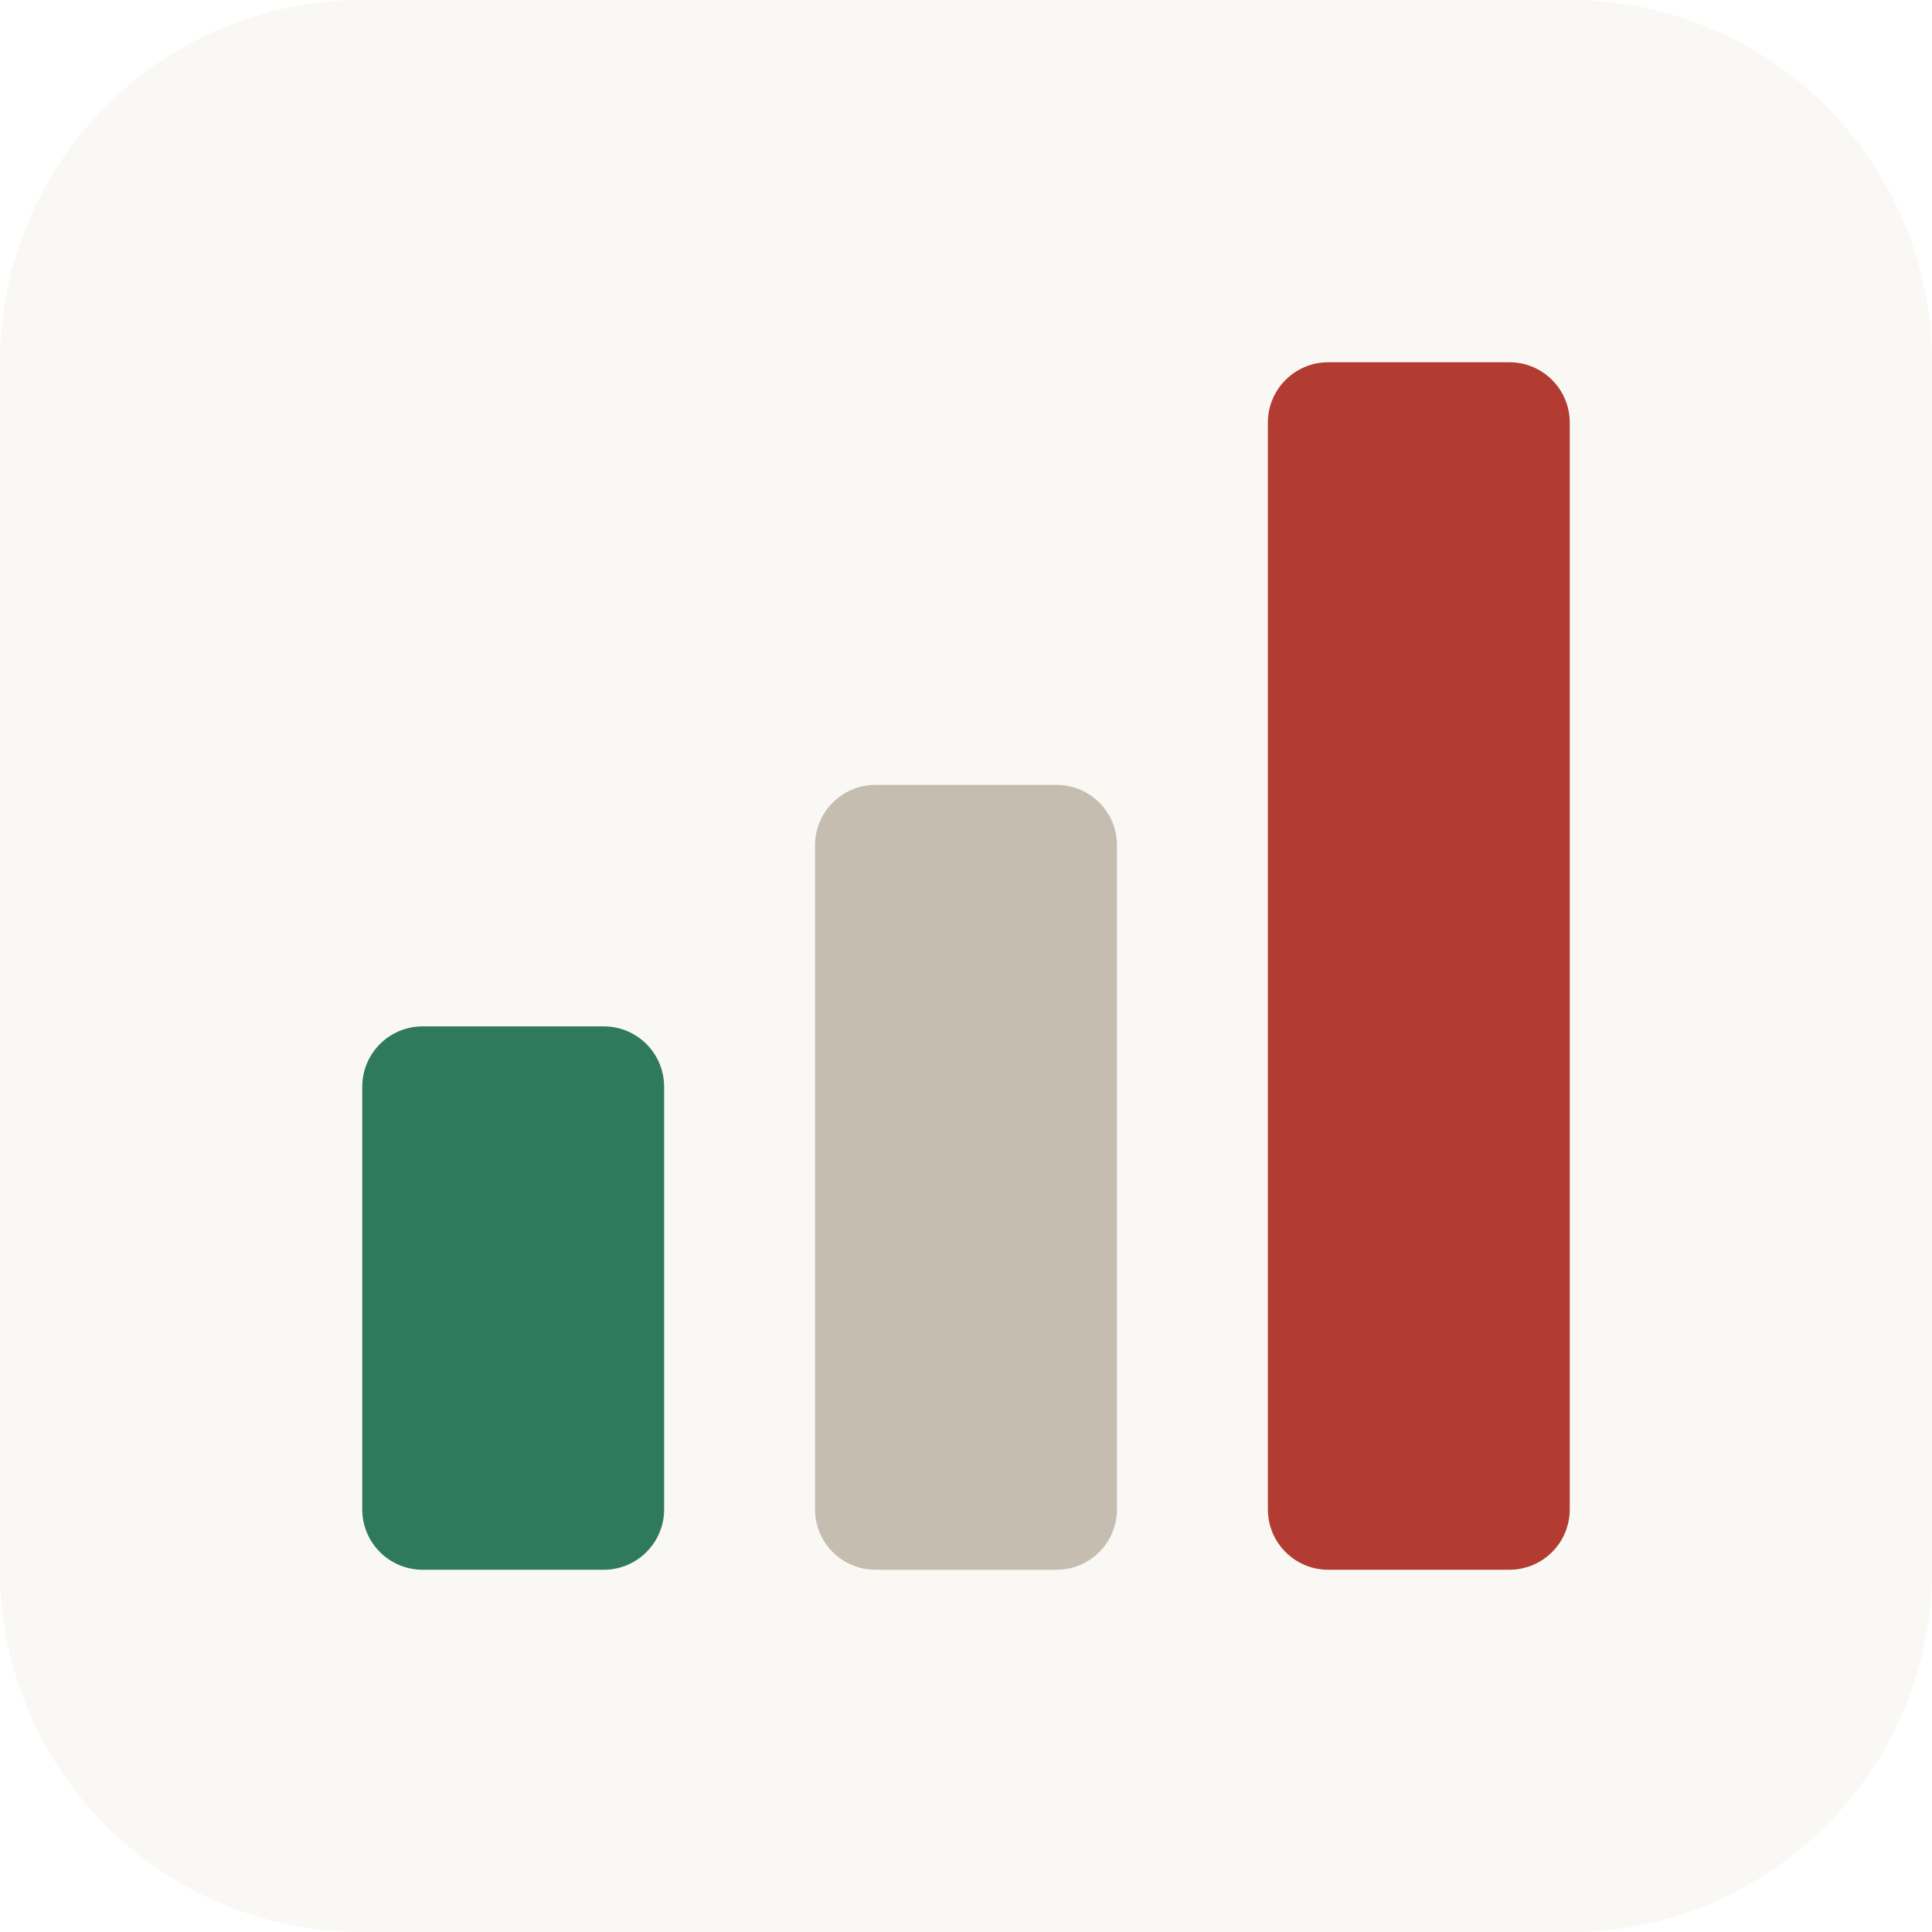
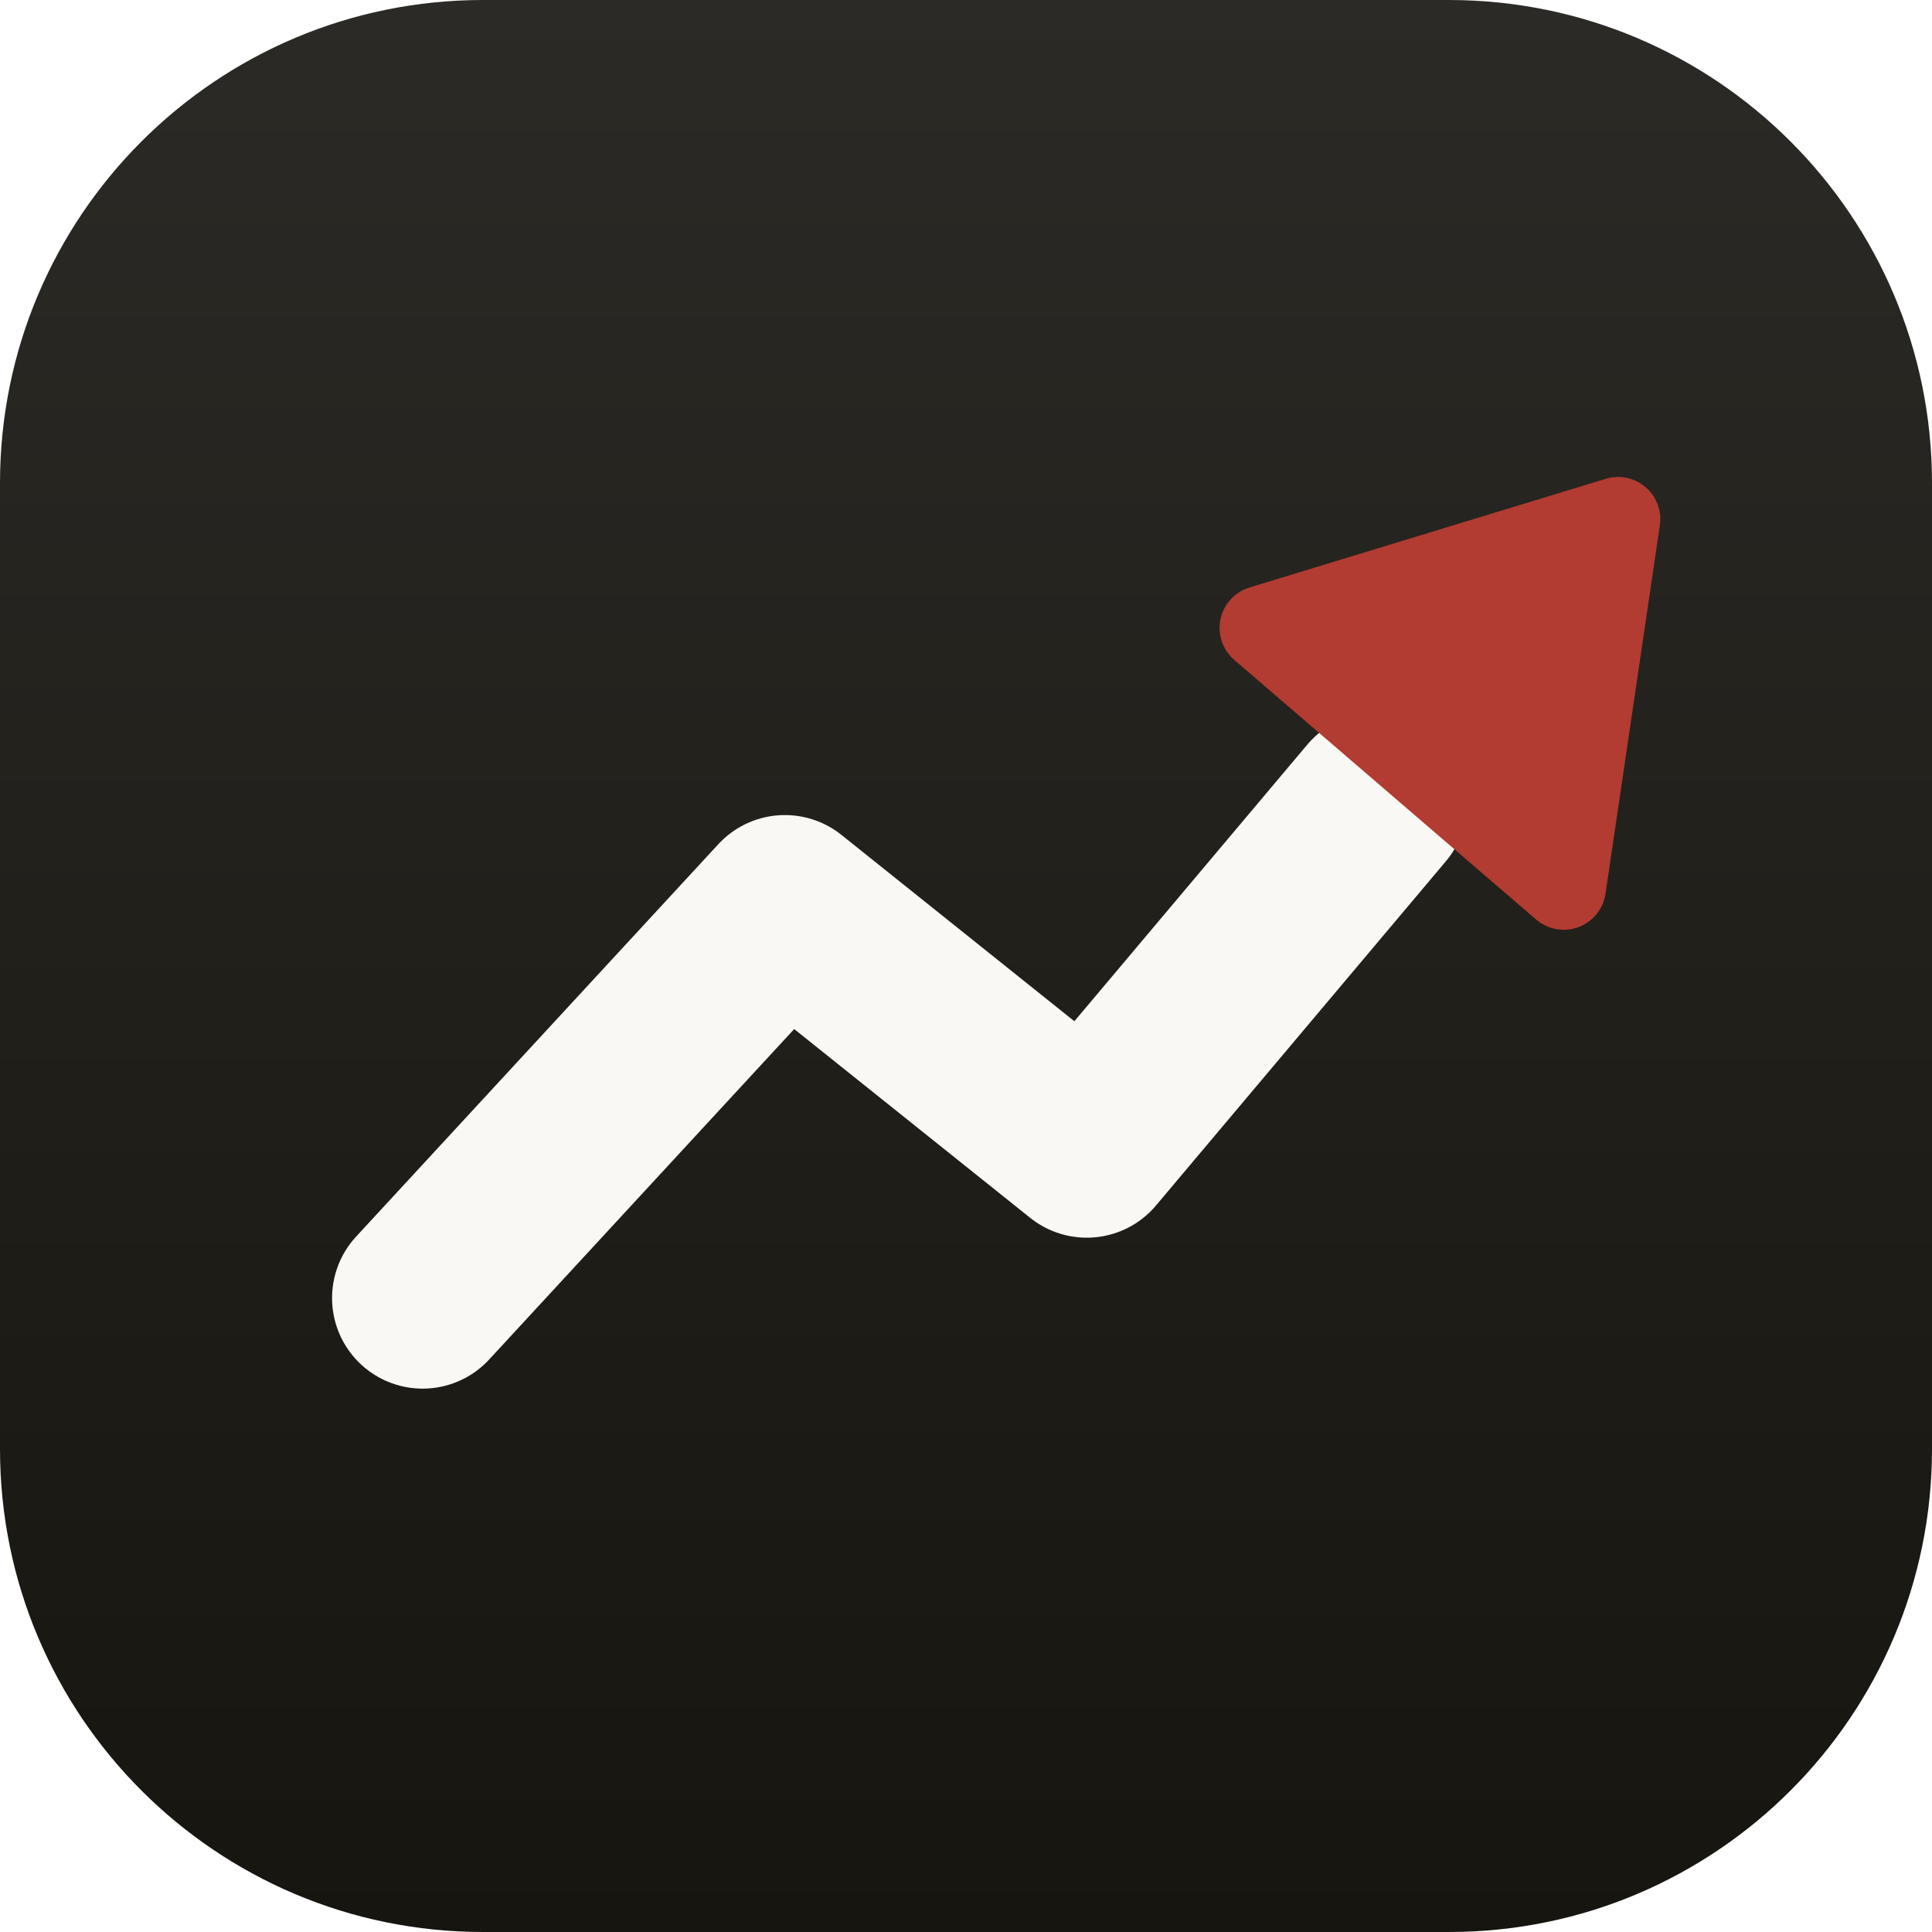
<svg xmlns="http://www.w3.org/2000/svg" viewBox="0 0 32 32">
-   <rect width="32" height="32" rx="6" fill="#faf8f4" />
-   <rect x="6" y="17" width="5" height="9" rx="1" fill="#2f7a5c" />
-   <rect x="13.5" y="13" width="5" height="13" rx="1" fill="#c4bdb0" />
-   <rect x="21" y="6" width="5" height="20" rx="1" fill="#b23b32" />
+   <defs>
+     <linearGradient id="g" x1="0" y1="0" x2="0" y2="1">
+       <stop offset="0" stop-color="#2c2a26" />
+       <stop offset="1" stop-color="#16150f" />
+     </linearGradient>
+   </defs>
+   <rect width="32" height="32" rx="8" fill="url(#g)" />
+   <path d="M7 21.5 13 15 18 19 22.8 13.3" fill="none" stroke="#faf8f4" stroke-width="3" stroke-linecap="round" stroke-linejoin="round" />
+   <path d="M26.8 8.6 25.9 14.7 20.9 10.4Z" fill="#b23b32" stroke="#b23b32" stroke-width="1.4" stroke-linejoin="round" />
</svg>
